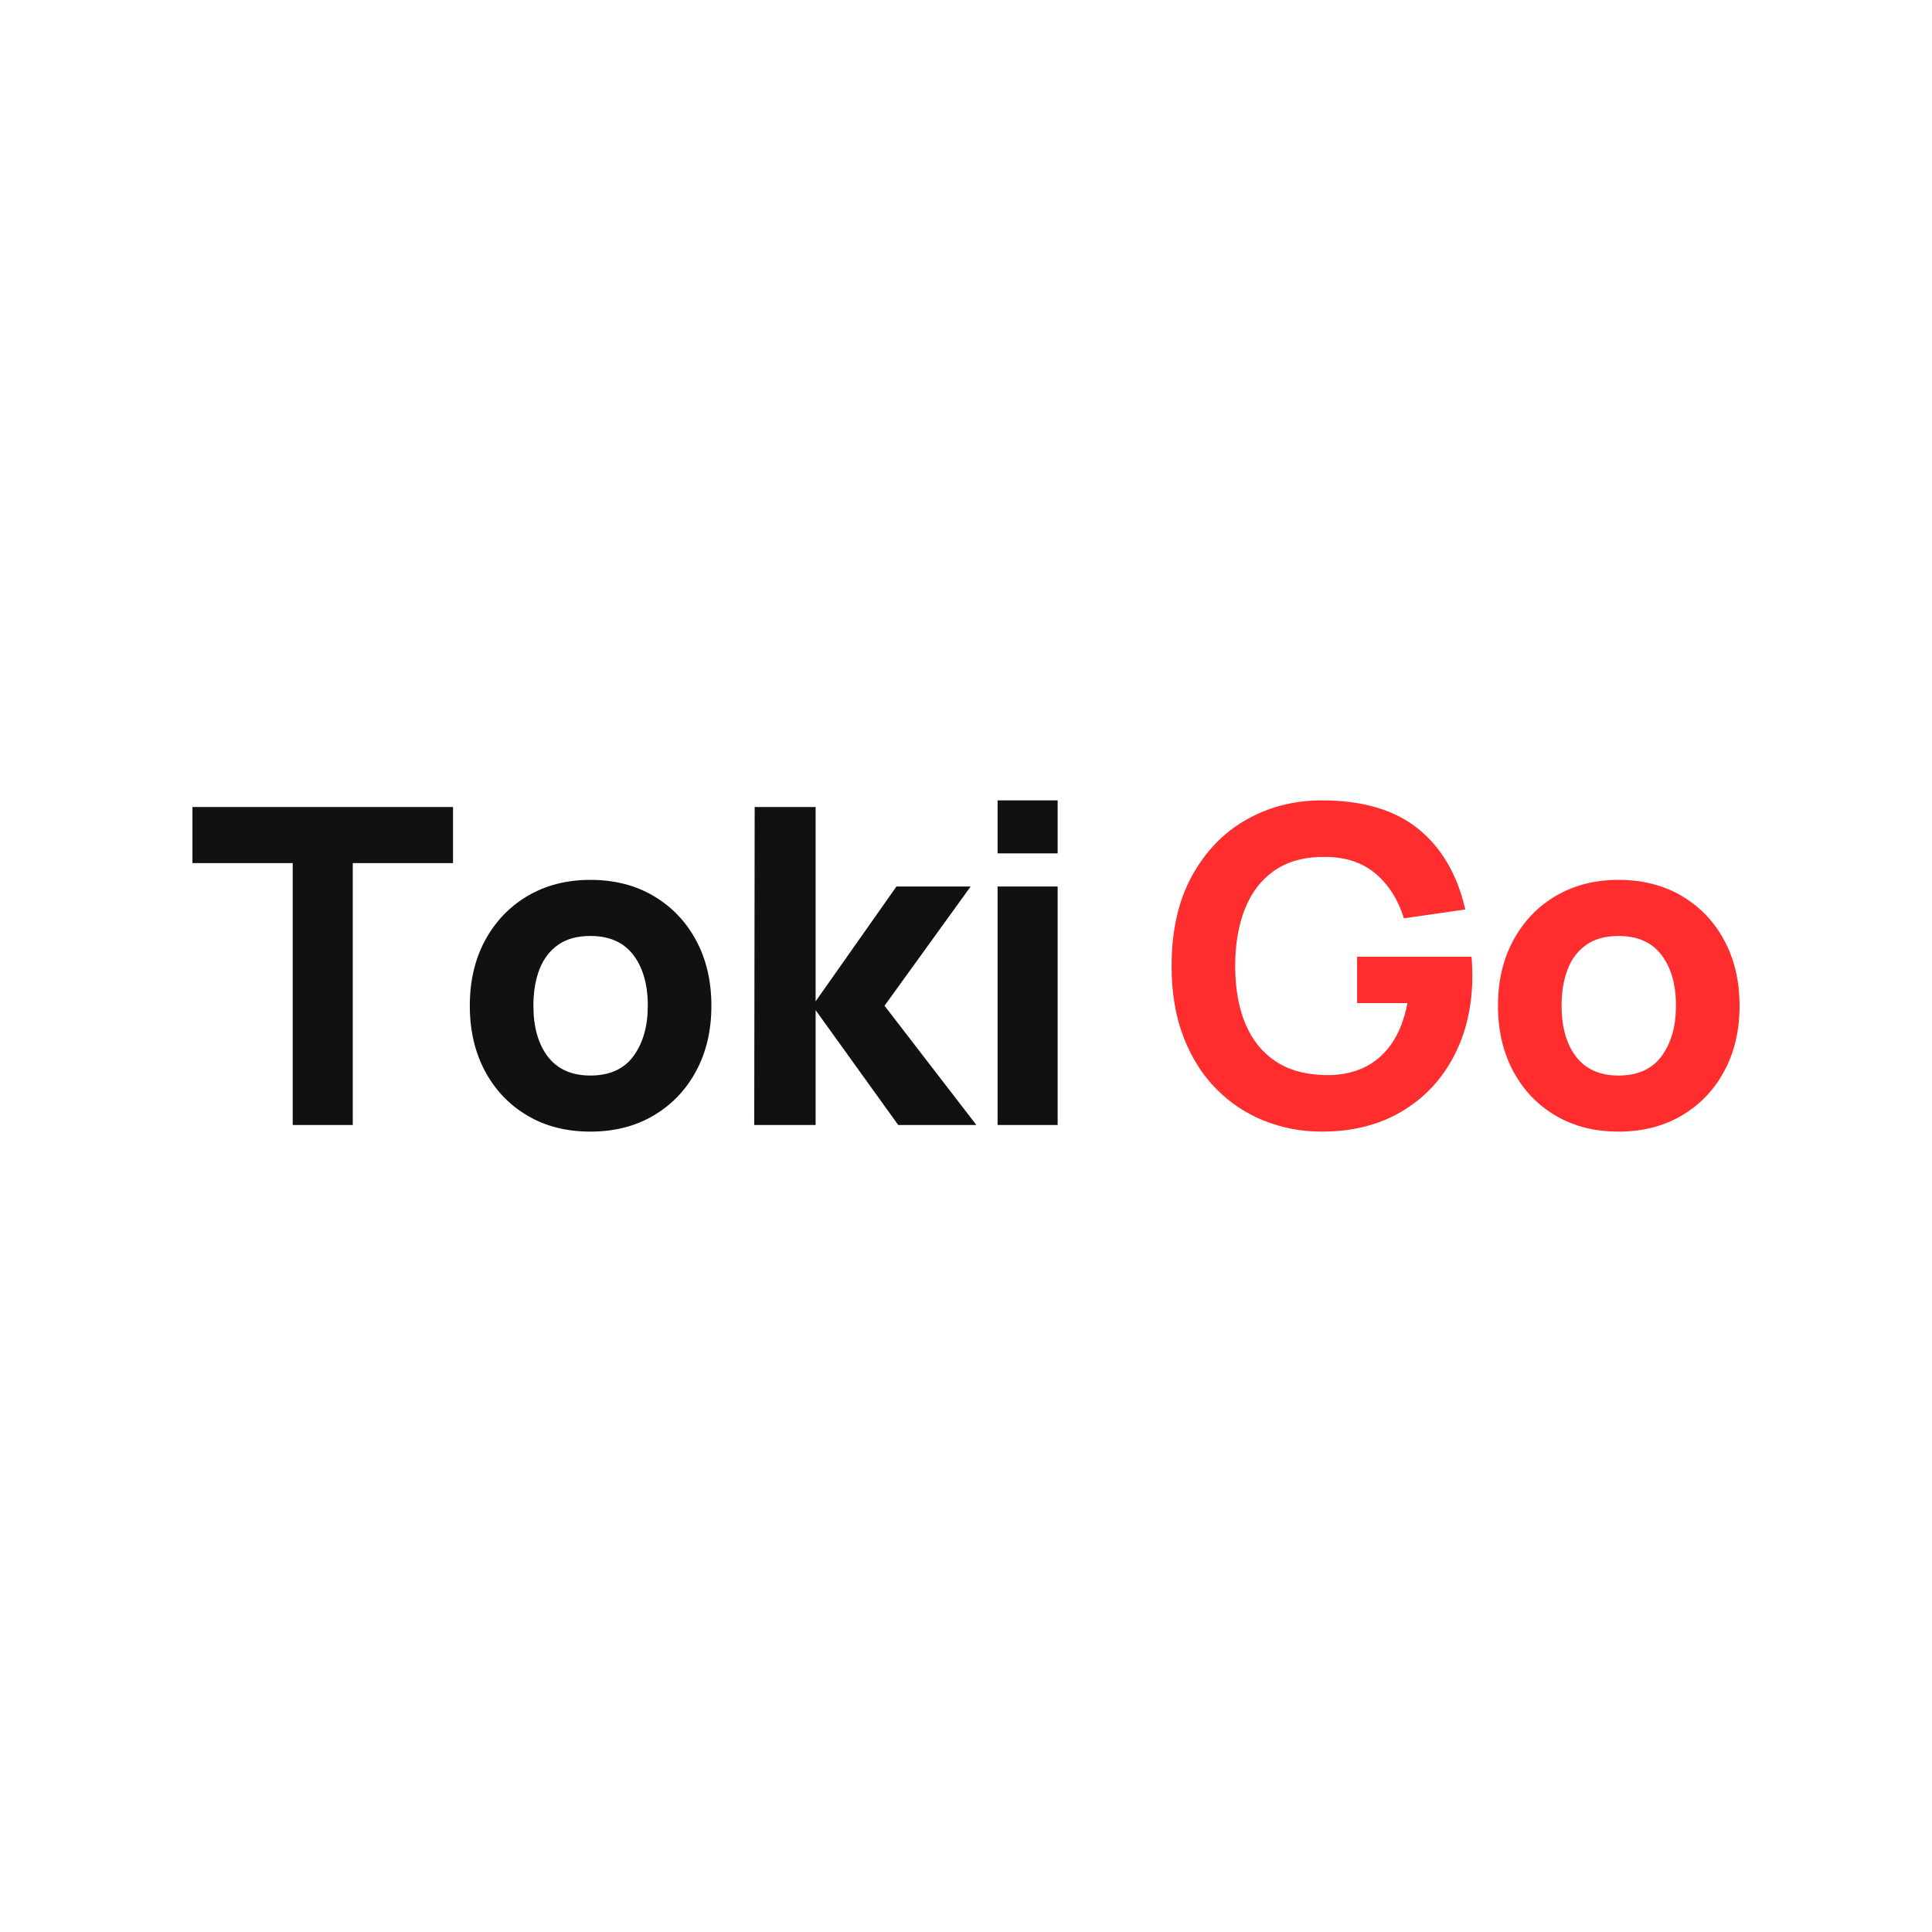
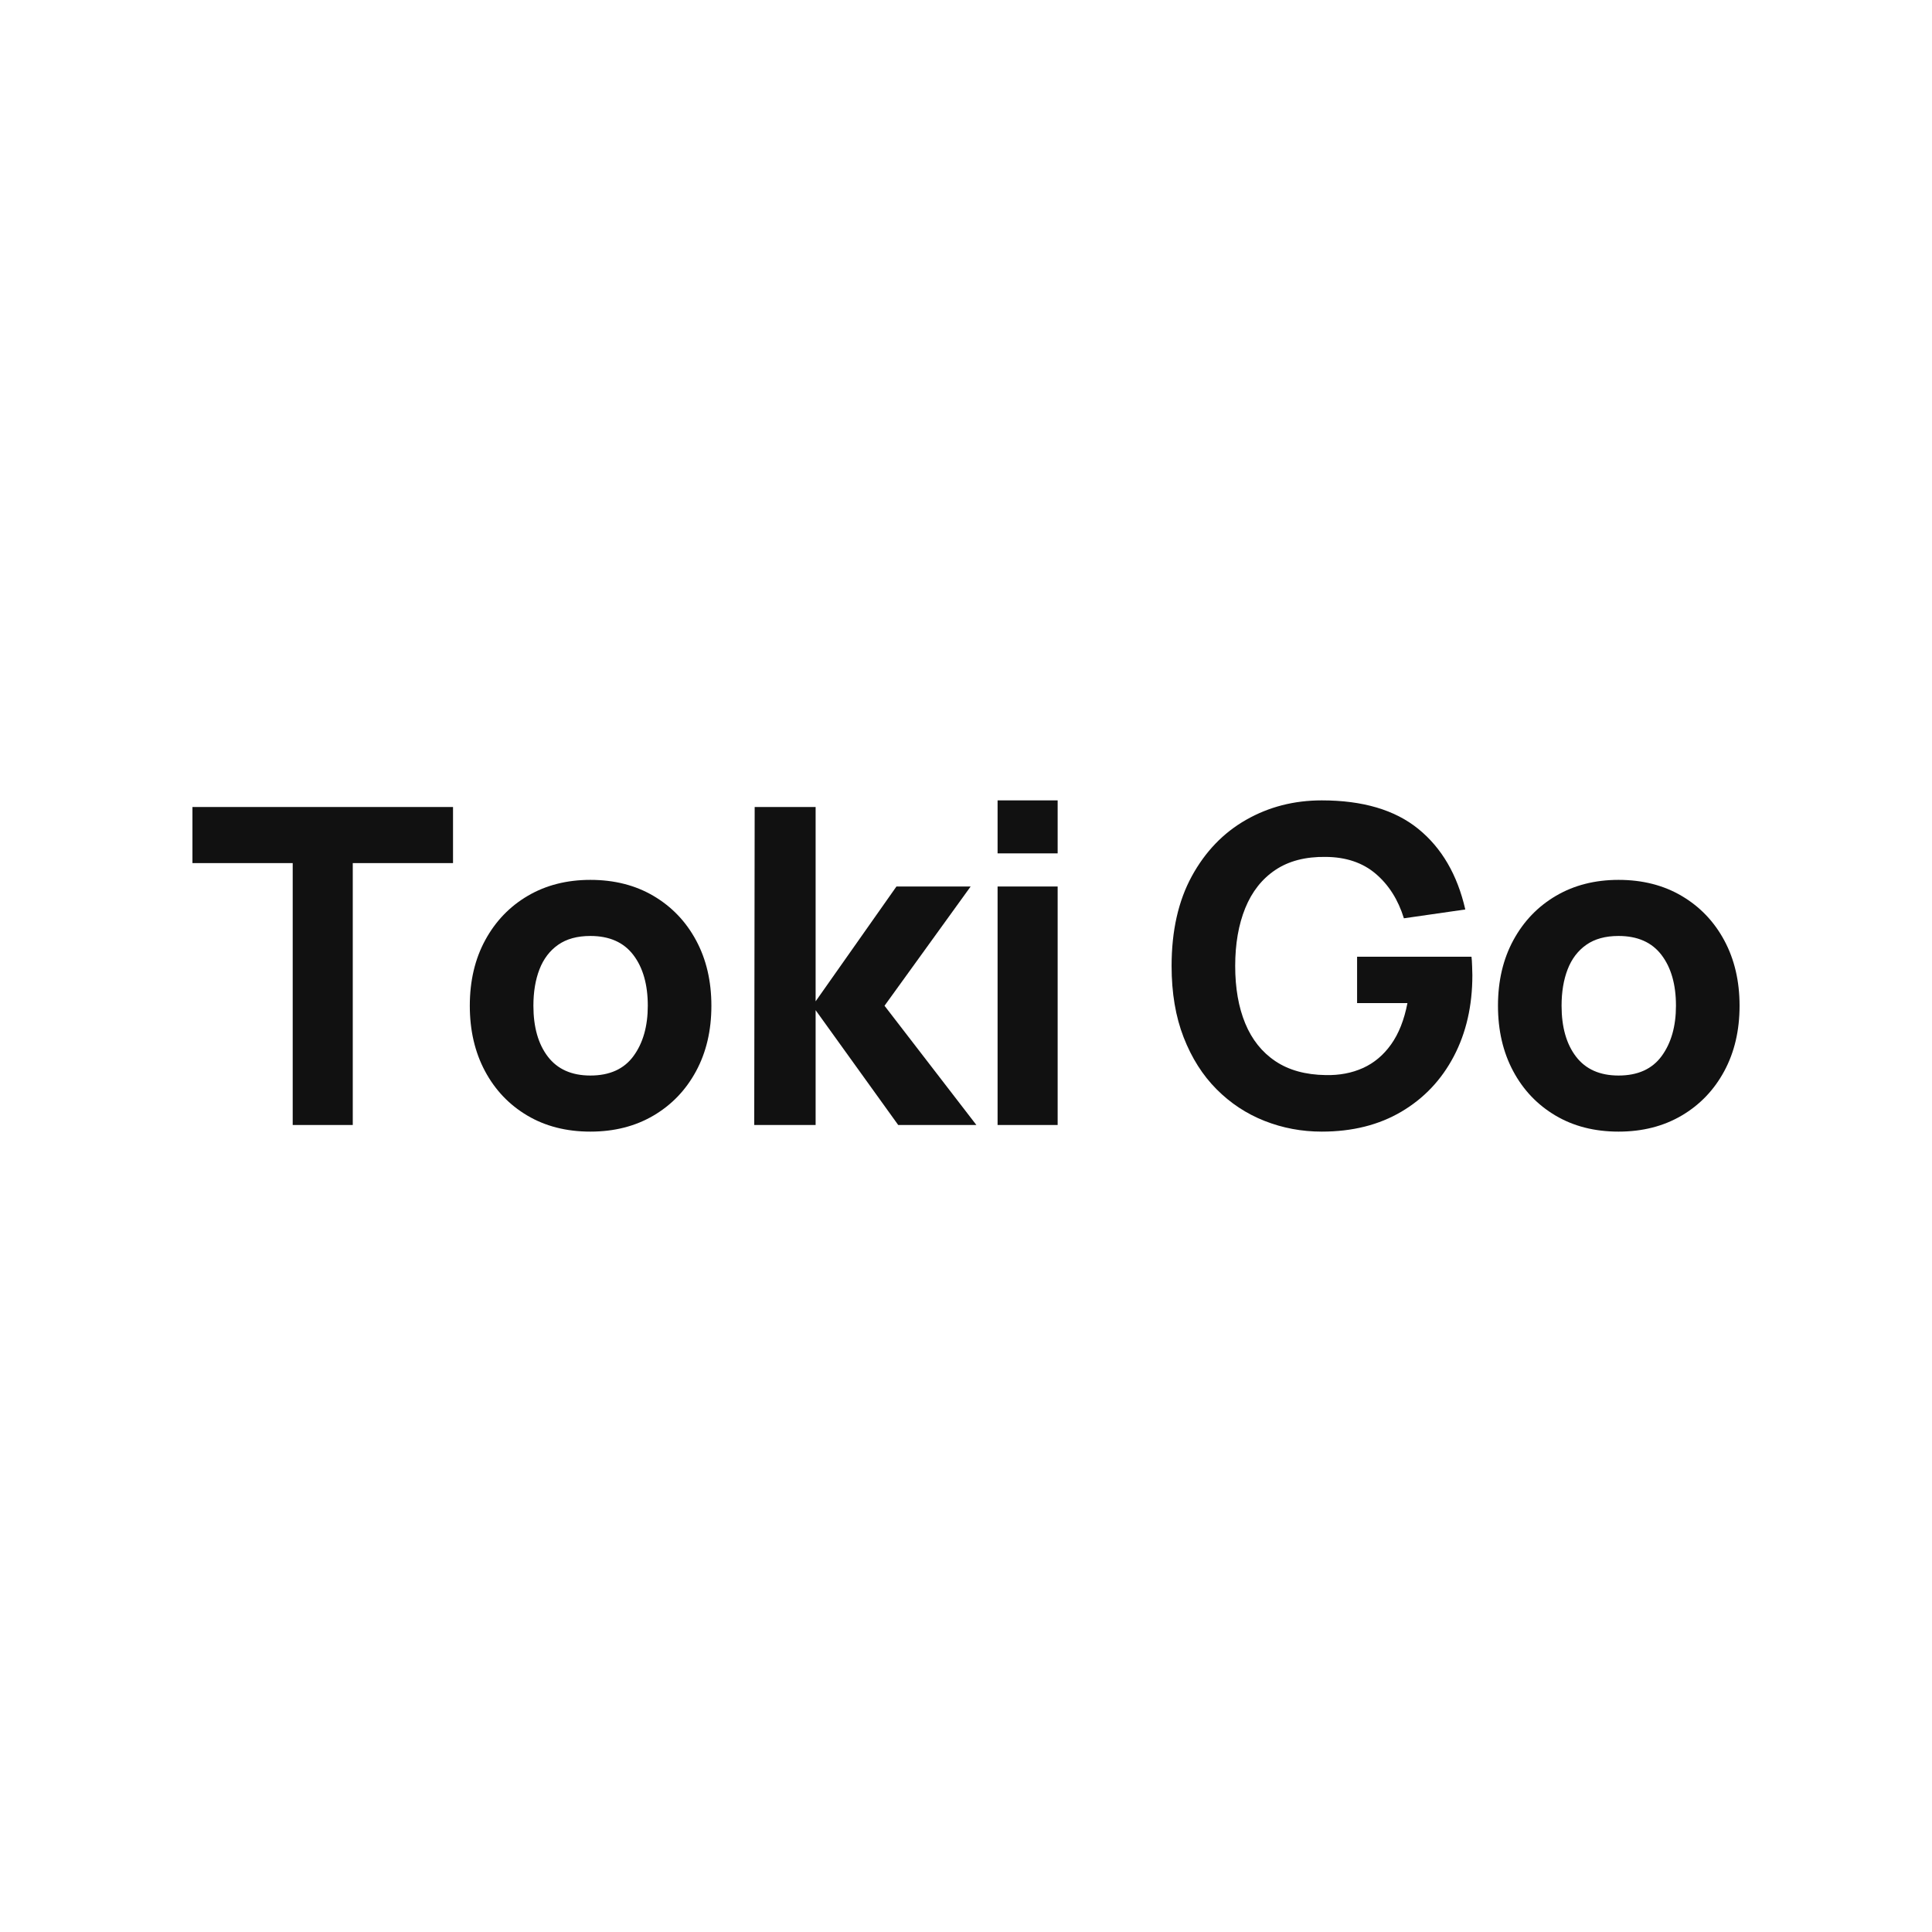
<svg xmlns="http://www.w3.org/2000/svg" width="1024" height="1024" viewBox="0 0 1024 1024">
  <rect width="1024" height="1024" fill="#FFFFFF" />
  <g transform="translate(99.66 596.27) scale(0.117043 -0.117043)">
    <g fill="#111111">
      <path d="M474 0V1186H20V1440H1200V1186H746V0Z" transform="translate(0.0 0)" />
      <path d="M626 -30Q463 -30 340.0 43.0Q217 116 148.5 244.5Q80 373 80 540Q80 709 150.0 837.5Q220 966 343.0 1038.0Q466 1110 626 1110Q789 1110 912.5 1037.0Q1036 964 1105.0 835.5Q1174 707 1174 540Q1174 372 1104.5 243.5Q1035 115 911.5 42.5Q788 -30 626 -30ZM626 224Q757 224 821.5 312.5Q886 401 886 540Q886 684 820.5 770.0Q755 856 626 856Q537 856 480.0 816.0Q423 776 395.5 705.0Q368 634 368 540Q368 395 433.5 309.5Q499 224 626 224Z" transform="translate(1196.0 0)" />
      <path d="M138 0 140 1440H416V560L782 1080H1118L728 540L1144 0H790L416 520V0Z" transform="translate(2426.0 0)" />
      <path d="M160 1230V1470H432V1230ZM160 0V1080H432V0Z" transform="translate(3506.0 0)" />
    </g>
-     <g fill="#FF2D2D">
+     <g fill="#111111">
      <path d="M740 -30Q604 -30 481.0 18.5Q358 67 263.5 162.0Q169 257 114.5 397.0Q60 537 60 720Q60 959 151.5 1126.5Q243 1294 397.5 1382.0Q552 1470 740 1470Q1018 1470 1177.0 1341.0Q1336 1212 1390 976L1112 936Q1073 1062 984.5 1137.5Q896 1213 758 1214Q621 1216 530.0 1155.0Q439 1094 393.5 982.0Q348 870 348 720Q348 570 393.5 460.0Q439 350 530.0 289.0Q621 228 758 226Q851 224 926.5 258.0Q1002 292 1054.0 365.0Q1106 438 1128 552H900V762H1418Q1420 749 1421.0 716.0Q1422 683 1422 678Q1422 471 1338.0 311.0Q1254 151 1101.0 60.5Q948 -30 740 -30Z" transform="translate(4394.0 0)" />
      <path d="M626 -30Q463 -30 340.0 43.0Q217 116 148.5 244.5Q80 373 80 540Q80 709 150.0 837.5Q220 966 343.0 1038.0Q466 1110 626 1110Q789 1110 912.5 1037.0Q1036 964 1105.0 835.5Q1174 707 1174 540Q1174 372 1104.5 243.5Q1035 115 911.5 42.5Q788 -30 626 -30ZM626 224Q757 224 821.5 312.5Q886 401 886 540Q886 684 820.5 770.0Q755 856 626 856Q537 856 480.0 816.0Q423 776 395.5 705.0Q368 634 368 540Q368 395 433.5 309.5Q499 224 626 224Z" transform="translate(5852.0 0)" />
    </g>
  </g>
</svg>
